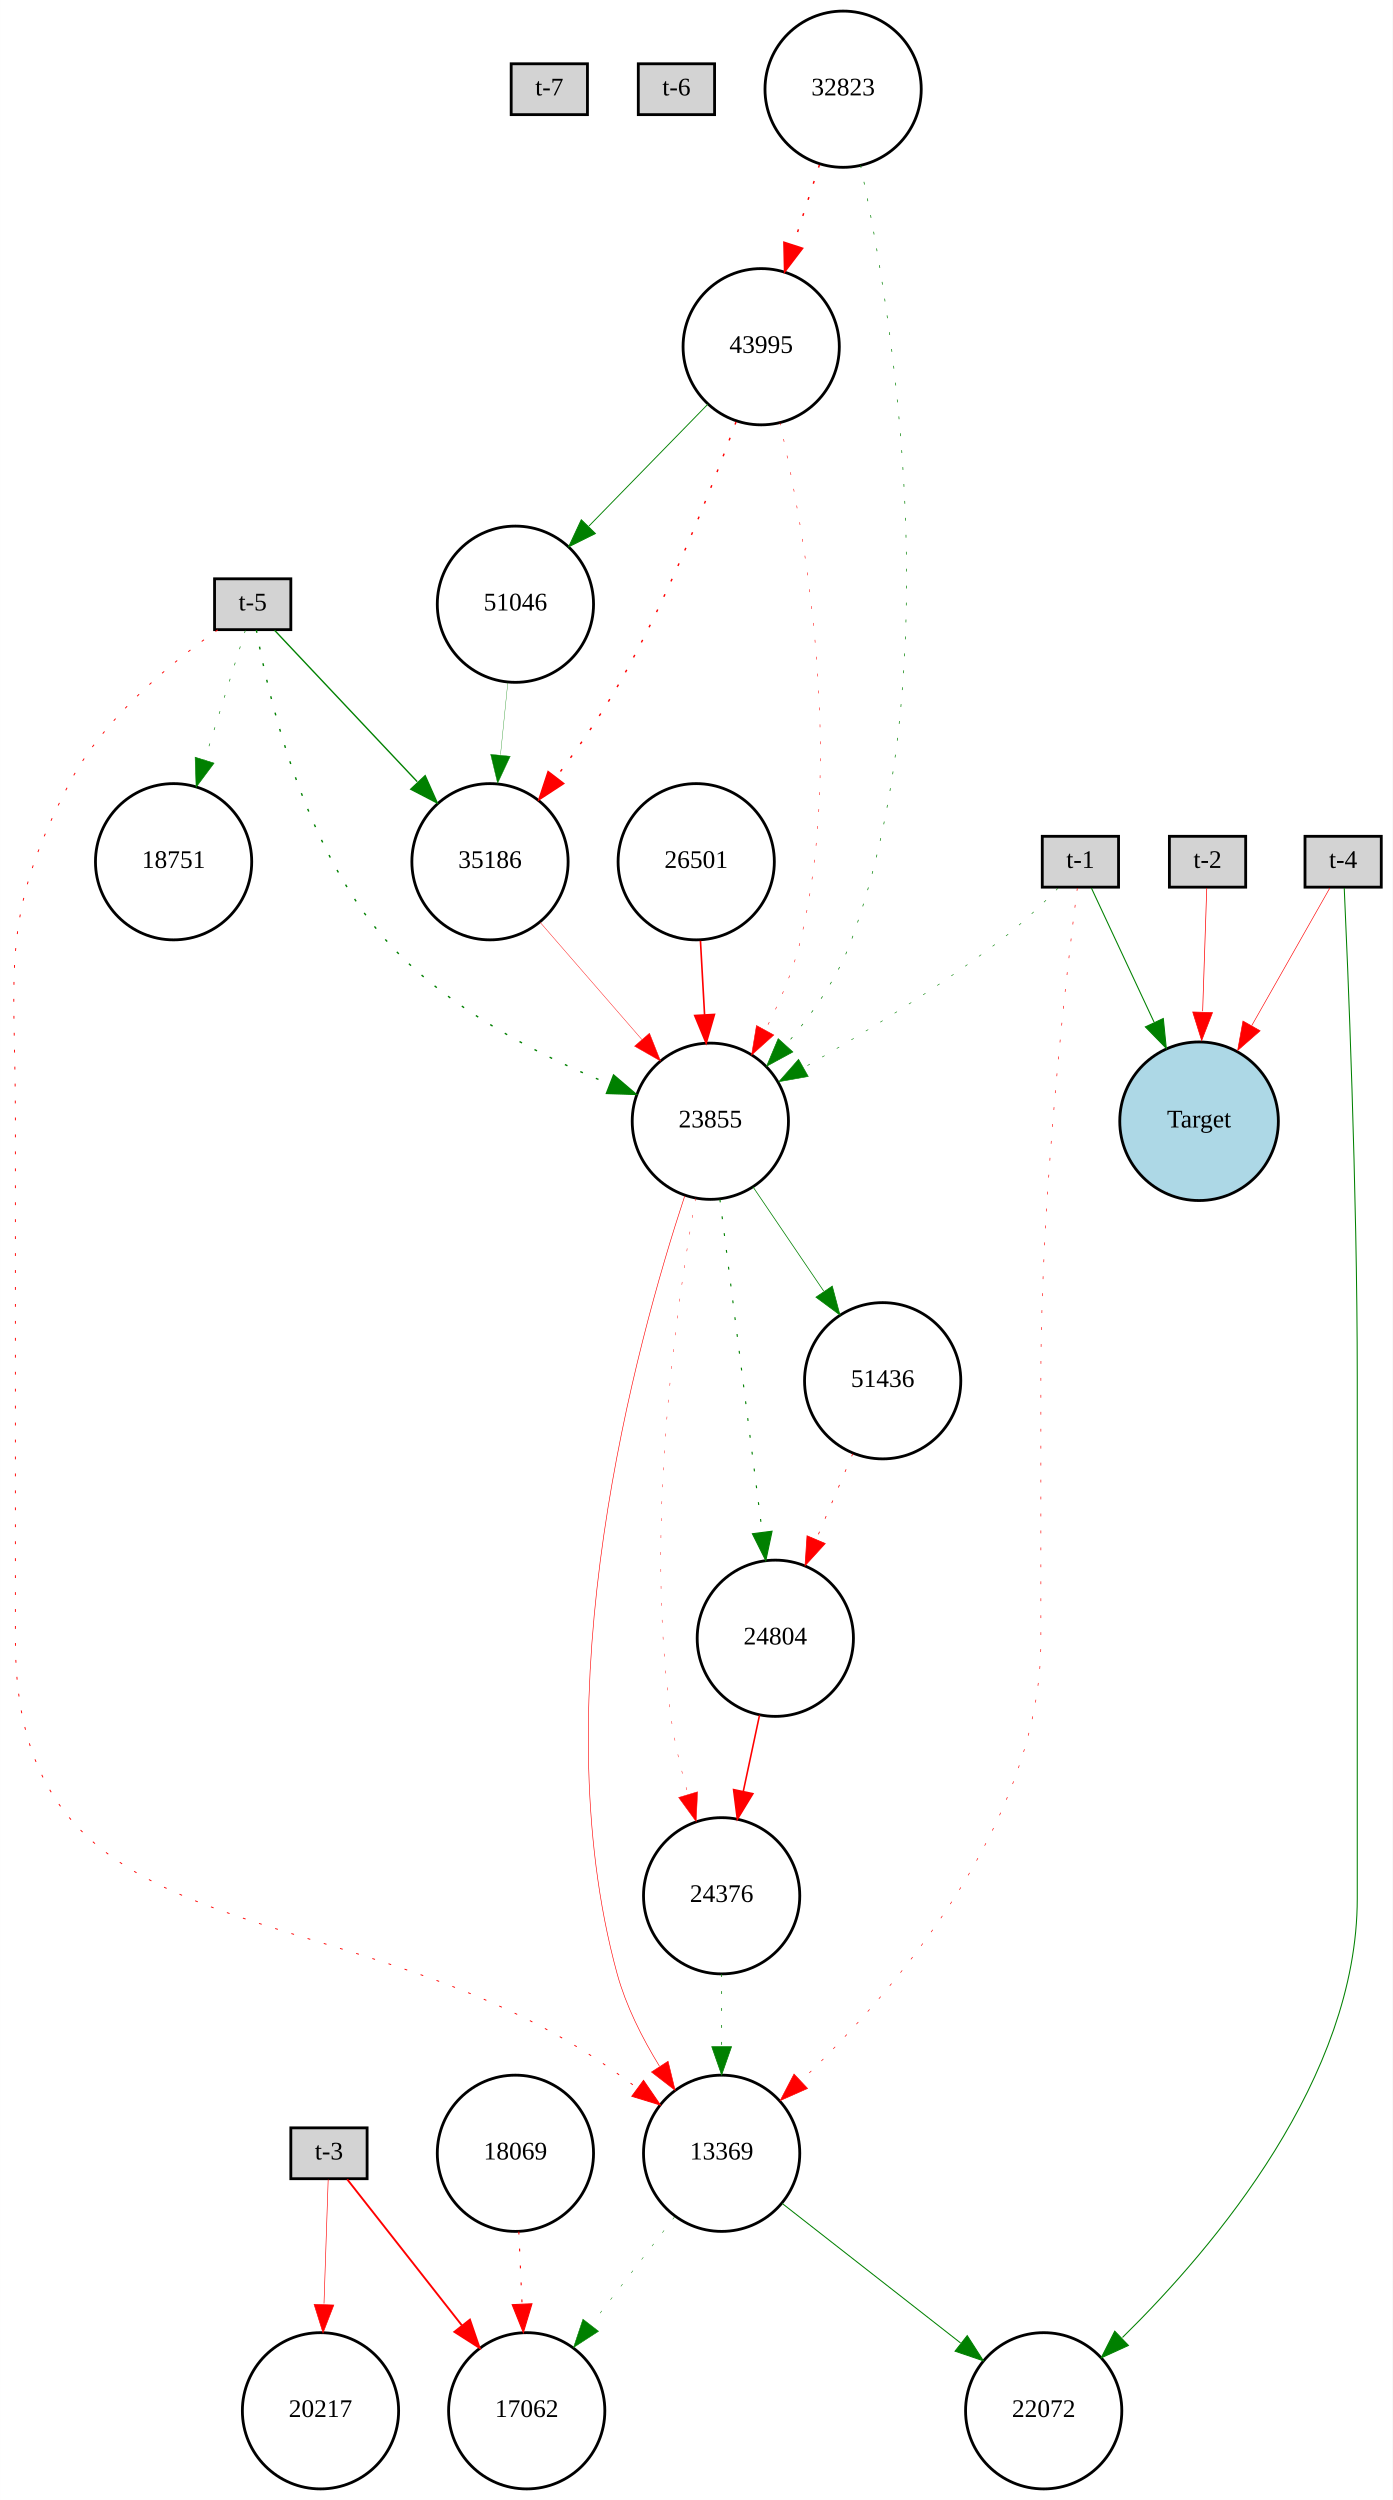
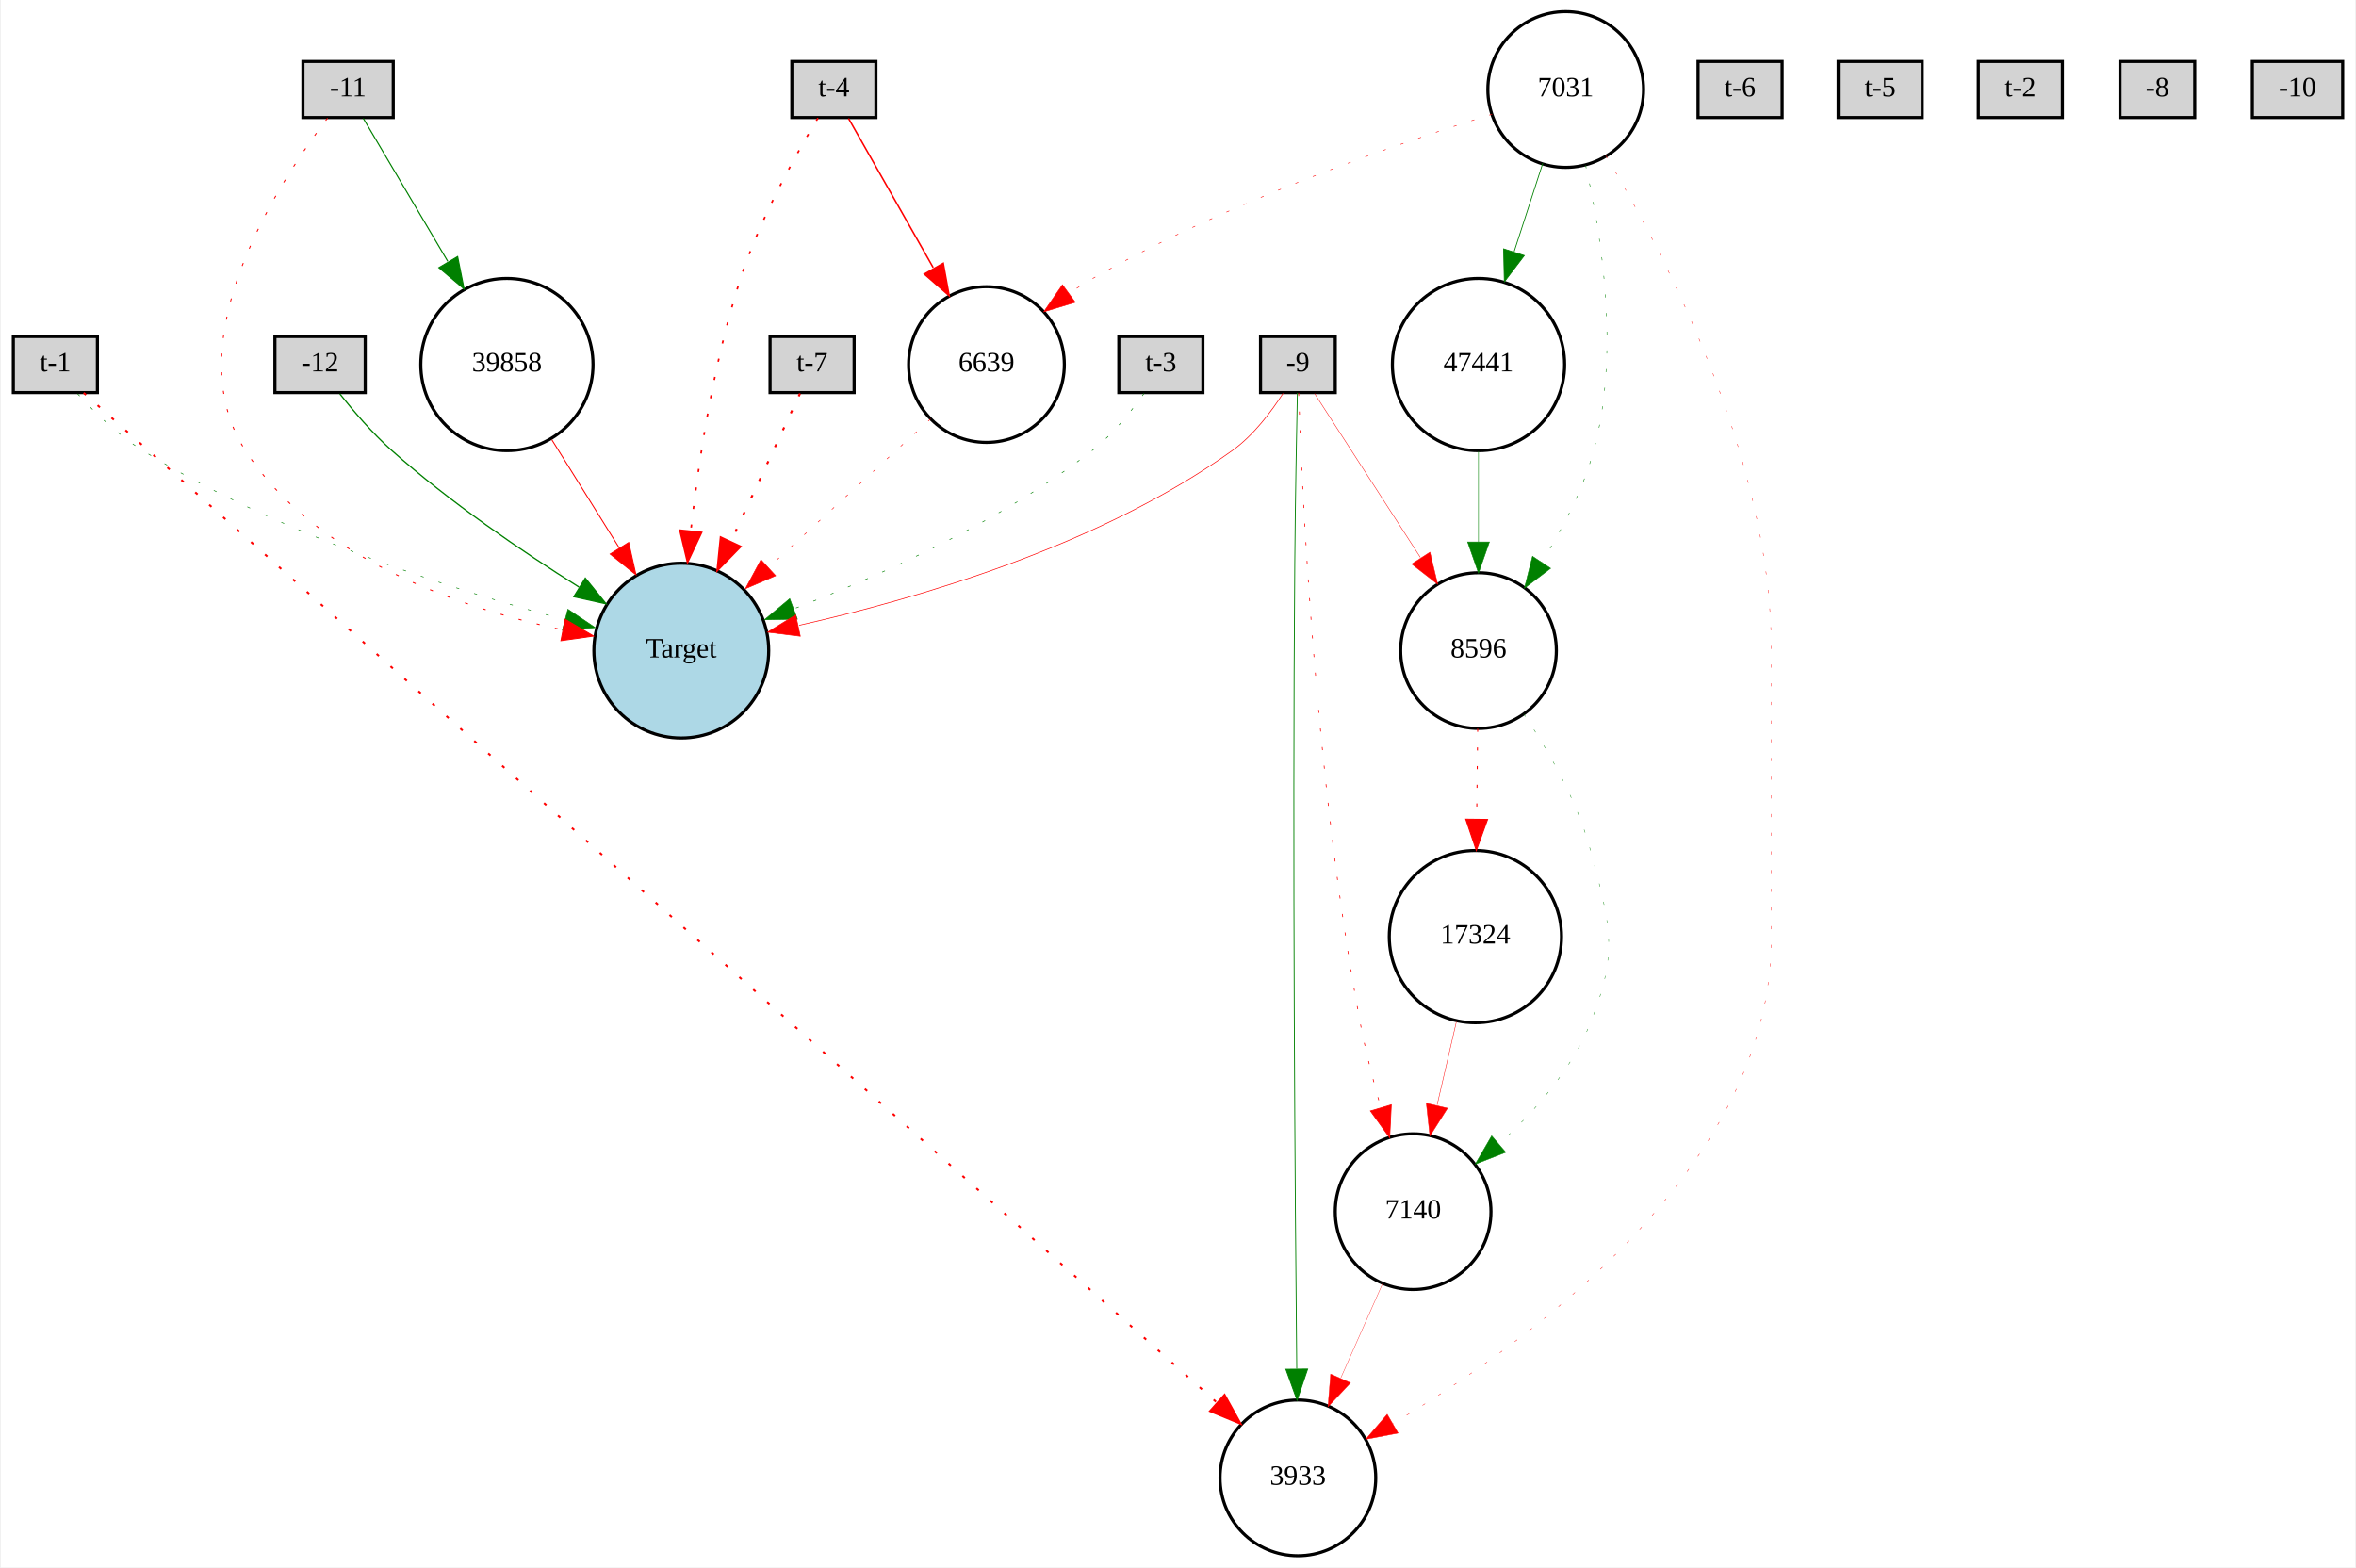
- <svg xmlns="http://www.w3.org/2000/svg" width="493pt" height="885pt" viewBox="0.00 0.00 492.93 884.96">
-   <g id="graph0" class="graph" transform="scale(1 1) rotate(0) translate(4 880.958)">
-     <polygon fill="white" stroke="none" points="-4,4 -4,-880.958 488.925,-880.958 488.925,4 -4,4" />
+ <svg xmlns="http://www.w3.org/2000/svg" width="756pt" height="503pt" viewBox="0.00 0.00 756.00 503.37">
+   <g id="graph0" class="graph" transform="scale(1 1) rotate(0) translate(4 499.37)">
+     <polygon fill="white" stroke="none" points="-4,4 -4,-499.37 752,-499.37 752,4 -4,4" />
    <g id="node1" class="node">
-       <polygon fill="lightgray" stroke="black" points="203.925,-858.38 176.925,-858.38 176.925,-840.38 203.925,-840.38 203.925,-858.38" />
-       <text text-anchor="middle" x="190.425" y="-847.18" font-family="Times New Roman,serif" font-size="9.00">t-7</text>
+       <polygon fill="lightgray" stroke="black" points="270,-391.295 243,-391.295 243,-373.295 270,-373.295 270,-391.295" />
+       <text text-anchor="middle" x="256.5" y="-380.095" font-family="Times New Roman,serif" font-size="9.00">t-7</text>
+     </g>
+     <g id="node13" class="node">
+       <ellipse fill="lightblue" stroke="black" cx="214.5" cy="-290.434" rx="28.07" ry="28.07" />
+       <text text-anchor="middle" x="214.5" y="-288.234" font-family="Times New Roman,serif" font-size="9.00">Target</text>
+     </g>
+     <g id="edge1" class="edge">
+       <path fill="none" stroke="red" stroke-width="0.658" stroke-dasharray="1,5" d="M252.624,-373.002C247.586,-362.224 238.481,-342.743 230.432,-325.521" />
+       <polygon fill="red" stroke="red" stroke-width="0.658" points="233.507,-323.834 226.102,-316.256 227.165,-326.798 233.507,-323.834" />
    </g>
    <g id="node2" class="node">
-       <polygon fill="lightgray" stroke="black" points="248.925,-858.38 221.925,-858.38 221.925,-840.38 248.925,-840.38 248.925,-858.38" />
-       <text text-anchor="middle" x="235.425" y="-847.18" font-family="Times New Roman,serif" font-size="9.00">t-6</text>
+       <polygon fill="lightgray" stroke="black" points="568,-479.621 541,-479.621 541,-461.621 568,-461.621 568,-479.621" />
+       <text text-anchor="middle" x="554.5" y="-468.421" font-family="Times New Roman,serif" font-size="9.00">t-6</text>
    </g>
    <g id="node3" class="node">
-       <polygon fill="lightgray" stroke="black" points="98.925,-676.072 71.925,-676.072 71.925,-658.072 98.925,-658.072 98.925,-676.072" />
-       <text text-anchor="middle" x="85.425" y="-664.872" font-family="Times New Roman,serif" font-size="9.00">t-5</text>
+       <polygon fill="lightgray" stroke="black" points="613,-479.621 586,-479.621 586,-461.621 613,-461.621 613,-479.621" />
+       <text text-anchor="middle" x="599.5" y="-468.421" font-family="Times New Roman,serif" font-size="9.00">t-5</text>
+     </g>
+     <g id="node4" class="node">
+       <polygon fill="lightgray" stroke="black" points="277,-479.621 250,-479.621 250,-461.621 277,-461.621 277,-479.621" />
+       <text text-anchor="middle" x="263.5" y="-468.421" font-family="Times New Roman,serif" font-size="9.00">t-4</text>
+     </g>
+     <g id="edge2" class="edge">
+       <path fill="none" stroke="red" stroke-width="0.529" stroke-dasharray="1,5" d="M258.38,-461.459C251.601,-450.263 239.775,-429.313 233.5,-409.872 224.975,-383.459 220.177,-352.446 217.535,-328.782" />
+       <polygon fill="red" stroke="red" stroke-width="0.529" points="221.013,-328.384 216.499,-318.798 214.05,-329.106 221.013,-328.384" />
+     </g>
+     <g id="node16" class="node">
+       <ellipse fill="white" stroke="black" cx="312.5" cy="-382.295" rx="25" ry="25" />
+       <text text-anchor="middle" x="312.5" y="-380.095" font-family="Times New Roman,serif" font-size="9.00">6639</text>
+     </g>
+     <g id="edge8" class="edge">
+       <path fill="none" stroke="red" stroke-width="0.478" d="M268.198,-461.344C274.423,-450.377 285.742,-430.435 295.381,-413.455" />
+       <polygon fill="red" stroke="red" stroke-width="0.478" points="298.627,-414.827 300.519,-404.402 292.539,-411.371 298.627,-414.827" />
+     </g>
+     <g id="node5" class="node">
+       <polygon fill="lightgray" stroke="black" points="382,-391.295 355,-391.295 355,-373.295 382,-373.295 382,-391.295" />
+       <text text-anchor="middle" x="368.5" y="-380.095" font-family="Times New Roman,serif" font-size="9.00">t-3</text>
+     </g>
+     <g id="edge3" class="edge">
+       <path fill="none" stroke="green" stroke-width="0.193" stroke-dasharray="1,5" d="M363.113,-373.05C359.068,-367.345 353.108,-359.88 346.5,-354.718 317.299,-331.905 278.54,-314.549 250.584,-303.835" />
+       <polygon fill="green" stroke="green" stroke-width="0.193" points="251.772,-300.542 241.18,-300.324 249.324,-307.1 251.772,-300.542" />
+     </g>
+     <g id="node6" class="node">
+       <polygon fill="lightgray" stroke="black" points="658,-479.621 631,-479.621 631,-461.621 658,-461.621 658,-479.621" />
+       <text text-anchor="middle" x="644.5" y="-468.421" font-family="Times New Roman,serif" font-size="9.00">t-2</text>
+     </g>
+     <g id="node7" class="node">
+       <polygon fill="lightgray" stroke="black" points="27,-391.295 0,-391.295 0,-373.295 27,-373.295 27,-391.295" />
+       <text text-anchor="middle" x="13.5" y="-380.095" font-family="Times New Roman,serif" font-size="9.00">t-1</text>
+     </g>
+     <g id="edge6" class="edge">
+       <path fill="none" stroke="green" stroke-width="0.193" stroke-dasharray="1,5" d="M20.625,-372.915C25.899,-367.147 33.525,-359.662 41.5,-354.718 84.606,-327.991 140.696,-310.092 177.141,-300.34" />
+       <polygon fill="green" stroke="green" stroke-width="0.193" points="178.078,-303.713 186.872,-297.805 176.313,-296.939 178.078,-303.713" />
+     </g>
+     <g id="node21" class="node">
+       <ellipse fill="white" stroke="black" cx="412.5" cy="-24.749" rx="25" ry="25" />
+       <text text-anchor="middle" x="412.5" y="-22.549" font-family="Times New Roman,serif" font-size="9.00">3933</text>
+     </g>
+     <g id="edge14" class="edge">
+       <path fill="none" stroke="red" stroke-width="0.633" stroke-dasharray="1,5" d="M22.583,-373.201C71.816,-329.33 307.362,-119.437 386.5,-48.917" />
+       <polygon fill="red" stroke="red" stroke-width="0.633" points="388.949,-51.423 394.087,-42.157 384.292,-46.197 388.949,-51.423" />
+     </g>
+     <g id="node8" class="node">
+       <polygon fill="lightgray" stroke="black" points="700.5,-479.621 676.5,-479.621 676.5,-461.621 700.5,-461.621 700.5,-479.621" />
+       <text text-anchor="middle" x="688.5" y="-468.421" font-family="Times New Roman,serif" font-size="9.00">-8</text>
+     </g>
+     <g id="node9" class="node">
+       <polygon fill="lightgray" stroke="black" points="424.5,-391.295 400.5,-391.295 400.5,-373.295 424.5,-373.295 424.5,-391.295" />
+       <text text-anchor="middle" x="412.5" y="-380.095" font-family="Times New Roman,serif" font-size="9.00">-9</text>
+     </g>
+     <g id="edge4" class="edge">
+       <path fill="none" stroke="red" stroke-width="0.207" d="M407.751,-373.075C404.002,-367.233 398.283,-359.588 391.5,-354.718 348.976,-324.184 290.243,-307.067 252.314,-298.542" />
+       <polygon fill="red" stroke="red" stroke-width="0.207" points="252.711,-295.048 242.198,-296.362 251.236,-301.89 252.711,-295.048" />
    </g>
    <g id="node14" class="node">
-       <ellipse fill="white" stroke="black" cx="247.425" cy="-484.056" rx="27.654" ry="27.654" />
-       <text text-anchor="middle" x="247.425" y="-481.856" font-family="Times New Roman,serif" font-size="9.00">23855</text>
+       <ellipse fill="white" stroke="black" cx="449.5" cy="-110.246" rx="25" ry="25" />
+       <text text-anchor="middle" x="449.5" y="-108.046" font-family="Times New Roman,serif" font-size="9.00">7140</text>
+     </g>
+     <g id="edge12" class="edge">
+       <path fill="none" stroke="red" stroke-width="0.236" stroke-dasharray="1,5" d="M412.739,-373.199C413.683,-345.039 417.85,-248.847 432.5,-170.995 434.177,-162.082 436.587,-152.578 439.067,-143.832" />
+       <polygon fill="red" stroke="red" stroke-width="0.236" points="442.496,-144.576 441.971,-133.995 435.783,-142.594 442.496,-144.576" />
+     </g>
+     <g id="node19" class="node">
+       <ellipse fill="white" stroke="black" cx="470.5" cy="-290.434" rx="25" ry="25" />
+       <text text-anchor="middle" x="470.5" y="-288.234" font-family="Times New Roman,serif" font-size="9.00">8596</text>
+     </g>
+     <g id="edge15" class="edge">
+       <path fill="none" stroke="red" stroke-width="0.146" d="M417.853,-373.002C425.516,-361.128 439.998,-338.692 451.836,-320.351" />
+       <polygon fill="red" stroke="red" stroke-width="0.146" points="454.911,-322.04 457.393,-311.74 449.03,-318.244 454.911,-322.04" />
+     </g>
+     <g id="edge7" class="edge">
+       <path fill="none" stroke="green" stroke-width="0.277" d="M412.329,-373.195C412.087,-361.267 411.656,-338.275 411.5,-318.718 410.751,-225.022 411.598,-114.465 412.132,-59.833" />
+       <polygon fill="green" stroke="green" stroke-width="0.277" points="415.633,-59.709 412.234,-49.674 408.633,-59.638 415.633,-59.709" />
+     </g>
+     <g id="node10" class="node">
+       <polygon fill="lightgray" stroke="black" points="748,-479.621 719,-479.621 719,-461.621 748,-461.621 748,-479.621" />
+       <text text-anchor="middle" x="733.5" y="-468.421" font-family="Times New Roman,serif" font-size="9.00">-10</text>
+     </g>
+     <g id="node11" class="node">
+       <polygon fill="lightgray" stroke="black" points="122,-479.621 93,-479.621 93,-461.621 122,-461.621 122,-479.621" />
+       <text text-anchor="middle" x="107.5" y="-468.421" font-family="Times New Roman,serif" font-size="9.00">-11</text>
+     </g>
+     <g id="edge10" class="edge">
+       <path fill="none" stroke="red" stroke-width="0.308" stroke-dasharray="1,5" d="M100.905,-461.437C85.79,-441.627 51.653,-390.118 74.5,-354.718 96.849,-320.089 143.222,-304.208 176.477,-297.058" />
+       <polygon fill="red" stroke="red" stroke-width="0.308" points="177.204,-300.482 186.335,-295.109 175.846,-293.615 177.204,-300.482" />
+     </g>
+     <g id="node18" class="node">
+       <ellipse fill="white" stroke="black" cx="158.5" cy="-382.295" rx="27.654" ry="27.654" />
+       <text text-anchor="middle" x="158.5" y="-380.095" font-family="Times New Roman,serif" font-size="9.00">39858</text>
+     </g>
+     <g id="edge20" class="edge">
+       <path fill="none" stroke="green" stroke-width="0.356" d="M112.39,-461.344C118.617,-450.804 129.74,-431.976 139.502,-415.453" />
+       <polygon fill="green" stroke="green" stroke-width="0.356" points="142.672,-416.968 144.745,-406.578 136.645,-413.407 142.672,-416.968" />
+     </g>
+     <g id="node12" class="node">
+       <polygon fill="lightgray" stroke="black" points="113,-391.295 84,-391.295 84,-373.295 113,-373.295 113,-391.295" />
+       <text text-anchor="middle" x="98.5" y="-380.095" font-family="Times New Roman,serif" font-size="9.00">-12</text>
+     </g>
+     <g id="edge5" class="edge">
+       <path fill="none" stroke="green" stroke-width="0.404" d="M104.838,-372.888C109.198,-367.392 115.302,-360.236 121.5,-354.718 140.051,-338.2 163.125,-322.475 181.648,-310.831" />
+       <polygon fill="green" stroke="green" stroke-width="0.404" points="183.672,-313.695 190.336,-305.458 179.99,-307.741 183.672,-313.695" />
+     </g>
+     <g id="edge13" class="edge">
+       <path fill="none" stroke="red" stroke-width="0.106" d="M439.779,-87.308C435.657,-78.008 430.779,-67 426.296,-56.883" />
+       <polygon fill="red" stroke="red" stroke-width="0.106" points="429.408,-55.265 422.156,-47.54 423.008,-58.101 429.408,-55.265" />
+     </g>
+     <g id="node15" class="node">
+       <ellipse fill="white" stroke="black" cx="469.5" cy="-198.572" rx="27.654" ry="27.654" />
+       <text text-anchor="middle" x="469.5" y="-196.372" font-family="Times New Roman,serif" font-size="9.00">17324</text>
+     </g>
+     <g id="edge18" class="edge">
+       <path fill="none" stroke="red" stroke-width="0.143" d="M463.391,-171.202C461.442,-162.792 459.26,-153.373 457.213,-144.538" />
+       <polygon fill="red" stroke="red" stroke-width="0.143" points="460.561,-143.481 454.894,-134.529 453.742,-145.061 460.561,-143.481" />
+     </g>
+     <g id="edge9" class="edge">
+       <path fill="none" stroke="red" stroke-width="0.181" stroke-dasharray="1,5" d="M294.525,-364.813C280.089,-351.576 259.55,-332.742 242.894,-317.47" />
+       <polygon fill="red" stroke="red" stroke-width="0.181" points="244.81,-314.478 235.074,-310.299 240.079,-319.637 244.81,-314.478" />
+     </g>
+     <g id="node17" class="node">
+       <ellipse fill="white" stroke="black" cx="470.5" cy="-382.295" rx="27.654" ry="27.654" />
+       <text text-anchor="middle" x="470.5" y="-380.095" font-family="Times New Roman,serif" font-size="9.00">47441</text>
+     </g>
+     <g id="edge24" class="edge">
+       <path fill="none" stroke="green" stroke-width="0.175" d="M470.5,-354.334C470.5,-345.222 470.5,-334.93 470.5,-325.35" />
+       <polygon fill="green" stroke="green" stroke-width="0.175" points="474,-325.323 470.5,-315.323 467,-325.323 474,-325.323" />
+     </g>
+     <g id="edge21" class="edge">
+       <path fill="none" stroke="red" stroke-width="0.308" d="M172.921,-358.153C179.532,-347.545 187.476,-334.798 194.641,-323.301" />
+       <polygon fill="red" stroke="red" stroke-width="0.308" points="197.614,-325.147 199.933,-314.809 191.673,-321.445 197.614,-325.147" />
+     </g>
+     <g id="edge16" class="edge">
+       <path fill="none" stroke="green" stroke-width="0.127" stroke-dasharray="1,5" d="M485.024,-270.078C493.08,-258.106 502.298,-242.035 506.5,-226.149 512.769,-202.451 515.614,-193.751 506.5,-170.995 500.437,-155.856 488.508,-142.375 477.124,-132.066" />
+       <polygon fill="green" stroke="green" stroke-width="0.127" points="479.279,-129.304 469.408,-125.455 474.724,-134.619 479.279,-129.304" />
+     </g>
+     <g id="edge17" class="edge">
+       <path fill="none" stroke="red" stroke-width="0.322" stroke-dasharray="1,5" d="M470.232,-265.352C470.133,-256.495 470.019,-246.248 469.911,-236.518" />
+       <polygon fill="red" stroke="red" stroke-width="0.322" points="473.408,-236.213 469.797,-226.252 466.408,-236.291 473.408,-236.213" />
+     </g>
+     <g id="node20" class="node">
+       <ellipse fill="white" stroke="black" cx="498.5" cy="-470.621" rx="25" ry="25" />
+       <text text-anchor="middle" x="498.5" y="-468.421" font-family="Times New Roman,serif" font-size="9.00">7031</text>
    </g>
    <g id="edge11" class="edge">
-       <path fill="none" stroke="green" stroke-width="0.498" stroke-dasharray="1,5" d="M86.721,-657.941C90.382,-637.305 102.548,-582.146 132.425,-548.34 153.741,-524.221 186.545,-507.451 211.67,-497.264" />
-       <polygon fill="green" stroke="green" stroke-width="0.498" points="213.17,-500.436 221.225,-493.553 210.636,-493.911 213.17,-500.436" />
-     </g>
-     <g id="node16" class="node">
-       <ellipse fill="white" stroke="black" cx="169.425" cy="-575.917" rx="27.654" ry="27.654" />
-       <text text-anchor="middle" x="169.425" y="-573.717" font-family="Times New Roman,serif" font-size="9.00">35186</text>
-     </g>
-     <g id="edge21" class="edge">
-       <path fill="none" stroke="green" stroke-width="0.489" d="M93.177,-657.844C104.549,-645.774 126.287,-622.703 143.651,-604.272" />
-       <polygon fill="green" stroke="green" stroke-width="0.489" points="146.473,-606.382 150.783,-596.704 141.378,-601.582 146.473,-606.382" />
-     </g>
-     <g id="node21" class="node">
-       <ellipse fill="white" stroke="black" cx="251.425" cy="-118.731" rx="27.654" ry="27.654" />
-       <text text-anchor="middle" x="251.425" y="-116.531" font-family="Times New Roman,serif" font-size="9.00">13369</text>
-     </g>
-     <g id="edge4" class="edge">
-       <path fill="none" stroke="red" stroke-width="0.328" stroke-dasharray="1,5" d="M73.055,-657.993C57.959,-647.412 32.908,-627.371 20.425,-603.495 -4.275,-556.249 1.425,-538.368 1.425,-485.056 1.425,-485.056 1.425,-485.056 1.425,-300.04 1.425,-182.931 120.76,-215.25 215.425,-146.309 217.458,-144.828 219.553,-143.297 221.661,-141.752" />
-       <polygon fill="red" stroke="red" stroke-width="0.328" points="223.773,-144.543 229.757,-135.799 219.627,-138.903 223.773,-144.543" />
-     </g>
-     <g id="node23" class="node">
-       <ellipse fill="white" stroke="black" cx="57.425" cy="-575.917" rx="27.654" ry="27.654" />
-       <text text-anchor="middle" x="57.425" y="-573.717" font-family="Times New Roman,serif" font-size="9.00">18751</text>
-     </g>
-     <g id="edge8" class="edge">
-       <path fill="none" stroke="green" stroke-width="0.222" stroke-dasharray="1,5" d="M82.841,-657.844C79.559,-647.394 73.687,-628.697 68.414,-611.906" />
-       <polygon fill="green" stroke="green" stroke-width="0.222" points="71.737,-610.808 65.402,-602.316 65.059,-612.906 71.737,-610.808" />
-     </g>
-     <g id="node4" class="node">
-       <polygon fill="lightgray" stroke="black" points="484.925,-584.917 457.925,-584.917 457.925,-566.917 484.925,-566.917 484.925,-584.917" />
-       <text text-anchor="middle" x="471.425" y="-573.717" font-family="Times New Roman,serif" font-size="9.00">t-4</text>
-     </g>
-     <g id="node8" class="node">
-       <ellipse fill="lightblue" stroke="black" cx="420.425" cy="-484.056" rx="28.07" ry="28.07" />
-       <text text-anchor="middle" x="420.425" y="-481.856" font-family="Times New Roman,serif" font-size="9.00">Target</text>
-     </g>
-     <g id="edge1" class="edge">
-       <path fill="none" stroke="red" stroke-width="0.224" d="M466.718,-566.624C460.461,-555.599 449.034,-535.465 439.099,-517.96" />
-       <polygon fill="red" stroke="red" stroke-width="0.224" points="442.055,-516.077 434.075,-509.108 435.967,-519.532 442.055,-516.077" />
-     </g>
-     <g id="node20" class="node">
-       <ellipse fill="white" stroke="black" cx="365.425" cy="-27.577" rx="27.654" ry="27.654" />
-       <text text-anchor="middle" x="365.425" y="-25.377" font-family="Times New Roman,serif" font-size="9.00">22072</text>
-     </g>
-     <g id="edge10" class="edge">
-       <path fill="none" stroke="green" stroke-width="0.369" d="M471.817,-566.588C472.996,-540.819 476.425,-460.104 476.425,-393.194 476.425,-393.194 476.425,-393.194 476.425,-208.886 476.425,-145.587 426.204,-85.864 393.323,-53.544" />
-       <polygon fill="green" stroke="green" stroke-width="0.369" points="395.423,-50.709 385.784,-46.312 390.577,-55.761 395.423,-50.709" />
-     </g>
-     <g id="node5" class="node">
-       <polygon fill="lightgray" stroke="black" points="125.925,-127.731 98.925,-127.731 98.925,-109.731 125.925,-109.731 125.925,-127.731" />
-       <text text-anchor="middle" x="112.425" y="-116.531" font-family="Times New Roman,serif" font-size="9.00">t-3</text>
-     </g>
-     <g id="node11" class="node">
-       <ellipse fill="white" stroke="black" cx="182.425" cy="-27.577" rx="27.654" ry="27.654" />
-       <text text-anchor="middle" x="182.425" y="-25.377" font-family="Times New Roman,serif" font-size="9.00">17062</text>
-     </g>
-     <g id="edge6" class="edge">
-       <path fill="none" stroke="red" stroke-width="0.672" d="M118.885,-109.504C128.042,-97.841 145.265,-75.905 159.472,-57.811" />
-       <polygon fill="red" stroke="red" stroke-width="0.672" points="162.325,-59.845 165.747,-49.819 156.819,-55.523 162.325,-59.845" />
-     </g>
-     <g id="node18" class="node">
-       <ellipse fill="white" stroke="black" cx="109.425" cy="-27.577" rx="27.654" ry="27.654" />
-       <text text-anchor="middle" x="109.425" y="-25.377" font-family="Times New Roman,serif" font-size="9.00">20217</text>
+       <path fill="none" stroke="red" stroke-width="0.175" stroke-dasharray="1,5" d="M474.891,-462.69C444.164,-453.152 389.34,-434.344 346.5,-409.872 343.999,-408.444 341.483,-406.845 339.013,-405.16" />
+       <polygon fill="red" stroke="red" stroke-width="0.175" points="341.016,-402.288 330.876,-399.215 336.886,-407.941 341.016,-402.288" />
    </g>
    <g id="edge23" class="edge">
-       <path fill="none" stroke="red" stroke-width="0.218" d="M112.148,-109.504C111.81,-99.461 111.216,-81.803 110.669,-65.538" />
-       <polygon fill="red" stroke="red" stroke-width="0.218" points="114.153,-65.022 110.319,-55.145 107.157,-65.257 114.153,-65.022" />
-     </g>
-     <g id="node6" class="node">
-       <polygon fill="lightgray" stroke="black" points="436.925,-584.917 409.925,-584.917 409.925,-566.917 436.925,-566.917 436.925,-584.917" />
-       <text text-anchor="middle" x="423.425" y="-573.717" font-family="Times New Roman,serif" font-size="9.00">t-2</text>
-     </g>
-     <g id="edge2" class="edge">
-       <path fill="none" stroke="red" stroke-width="0.253" d="M423.148,-566.624C422.815,-556.645 422.233,-539.203 421.692,-523.003" />
-       <polygon fill="red" stroke="red" stroke-width="0.253" points="425.177,-522.506 421.346,-512.628 418.181,-522.739 425.177,-522.506" />
-     </g>
-     <g id="node7" class="node">
-       <polygon fill="lightgray" stroke="black" points="391.925,-584.917 364.925,-584.917 364.925,-566.917 391.925,-566.917 391.925,-584.917" />
-       <text text-anchor="middle" x="378.425" y="-573.717" font-family="Times New Roman,serif" font-size="9.00">t-1</text>
-     </g>
-     <g id="edge3" class="edge">
-       <path fill="none" stroke="green" stroke-width="0.375" d="M382.301,-566.624C387.339,-555.846 396.444,-536.365 404.493,-519.144" />
-       <polygon fill="green" stroke="green" stroke-width="0.375" points="407.76,-520.42 408.823,-509.879 401.418,-517.456 407.76,-520.42" />
-     </g>
-     <g id="edge16" class="edge">
-       <path fill="none" stroke="green" stroke-width="0.205" stroke-dasharray="1,5" d="M370.5,-566.534C365.104,-561.047 357.653,-553.894 350.425,-548.34 328.245,-531.298 301.242,-514.848 280.45,-502.993" />
-       <polygon fill="green" stroke="green" stroke-width="0.205" points="282.094,-499.902 271.663,-498.045 278.659,-506.001 282.094,-499.902" />
-     </g>
-     <g id="edge5" class="edge">
-       <path fill="none" stroke="red" stroke-width="0.228" stroke-dasharray="1,5" d="M377.326,-566.603C374.026,-540.878 364.425,-460.277 364.425,-393.194 364.425,-393.194 364.425,-393.194 364.425,-300.04 364.425,-236.426 313.299,-176.811 279.826,-144.597" />
-       <polygon fill="red" stroke="red" stroke-width="0.228" points="281.837,-141.684 272.151,-137.39 277.045,-146.787 281.837,-141.684" />
-     </g>
-     <g id="node9" class="node">
-       <ellipse fill="white" stroke="black" cx="270.425" cy="-301.04" rx="27.654" ry="27.654" />
-       <text text-anchor="middle" x="270.425" y="-298.84" font-family="Times New Roman,serif" font-size="9.00">24804</text>
-     </g>
-     <g id="node15" class="node">
-       <ellipse fill="white" stroke="black" cx="251.425" cy="-209.886" rx="27.654" ry="27.654" />
-       <text text-anchor="middle" x="251.425" y="-207.686" font-family="Times New Roman,serif" font-size="9.00">24376</text>
-     </g>
-     <g id="edge18" class="edge">
-       <path fill="none" stroke="red" stroke-width="0.563" d="M264.827,-273.773C263.03,-265.339 261.007,-255.846 259.088,-246.842" />
-       <polygon fill="red" stroke="red" stroke-width="0.563" points="262.49,-246.016 256.983,-236.965 255.644,-247.475 262.49,-246.016" />
-     </g>
-     <g id="node10" class="node">
-       <ellipse fill="white" stroke="black" cx="242.425" cy="-575.917" rx="27.654" ry="27.654" />
-       <text text-anchor="middle" x="242.425" y="-573.717" font-family="Times New Roman,serif" font-size="9.00">26501</text>
+       <path fill="none" stroke="green" stroke-width="0.255" d="M491.143,-446.94C488.329,-438.264 485.049,-428.151 481.943,-418.574" />
+       <polygon fill="green" stroke="green" stroke-width="0.255" points="485.21,-417.303 478.796,-408.871 478.552,-419.463 485.21,-417.303" />
    </g>
    <g id="edge19" class="edge">
-       <path fill="none" stroke="red" stroke-width="0.585" d="M243.925,-547.956C244.384,-539.707 244.897,-530.49 245.386,-521.711" />
-       <polygon fill="red" stroke="red" stroke-width="0.585" points="248.882,-521.868 245.943,-511.689 241.893,-521.479 248.882,-521.868" />
-     </g>
-     <g id="node12" class="node">
-       <ellipse fill="white" stroke="black" cx="178.425" cy="-667.072" rx="27.654" ry="27.654" />
-       <text text-anchor="middle" x="178.425" y="-664.872" font-family="Times New Roman,serif" font-size="9.00">51046</text>
-     </g>
-     <g id="edge28" class="edge">
-       <path fill="none" stroke="green" stroke-width="0.119" d="M175.725,-639.322C174.915,-631.3 174.012,-622.356 173.148,-613.801" />
-       <polygon fill="green" stroke="green" stroke-width="0.119" points="176.61,-613.246 172.123,-603.648 169.646,-613.949 176.61,-613.246" />
-     </g>
-     <g id="node13" class="node">
-       <ellipse fill="white" stroke="black" cx="308.425" cy="-392.194" rx="27.654" ry="27.654" />
-       <text text-anchor="middle" x="308.425" y="-389.994" font-family="Times New Roman,serif" font-size="9.00">51436</text>
-     </g>
-     <g id="edge30" class="edge">
-       <path fill="none" stroke="red" stroke-width="0.274" stroke-dasharray="1,5" d="M297.84,-366.36C293.846,-356.989 289.23,-346.16 284.938,-336.09" />
-       <polygon fill="red" stroke="red" stroke-width="0.274" points="288.094,-334.568 280.953,-326.741 281.655,-337.313 288.094,-334.568" />
-     </g>
-     <g id="edge17" class="edge">
-       <path fill="none" stroke="green" stroke-width="0.398" stroke-dasharray="1,5" d="M250.819,-456.346C254.771,-425.242 261.322,-373.683 265.753,-338.81" />
-       <polygon fill="green" stroke="green" stroke-width="0.398" points="269.266,-338.926 267.055,-328.564 262.322,-338.043 269.266,-338.926" />
-     </g>
-     <g id="edge29" class="edge">
-       <path fill="none" stroke="green" stroke-width="0.263" d="M262.504,-460.843C270.055,-449.718 279.319,-436.072 287.543,-423.957" />
-       <polygon fill="green" stroke="green" stroke-width="0.263" points="290.588,-425.703 293.308,-415.463 284.796,-421.771 290.588,-425.703" />
-     </g>
-     <g id="edge14" class="edge">
-       <path fill="none" stroke="red" stroke-width="0.159" stroke-dasharray="1,5" d="M242.211,-456.788C235.085,-416.965 224.186,-339.006 233.425,-273.463 234.709,-264.354 236.996,-254.713 239.517,-245.799" />
-       <polygon fill="red" stroke="red" stroke-width="0.159" points="242.903,-246.694 242.424,-236.11 236.198,-244.683 242.903,-246.694" />
-     </g>
-     <g id="edge12" class="edge">
-       <path fill="none" stroke="red" stroke-width="0.217" d="M238.36,-457.603C221.037,-405.15 187.264,-281.613 214.425,-182.309 217.535,-170.937 223.302,-159.533 229.372,-149.634" />
-       <polygon fill="red" stroke="red" stroke-width="0.217" points="232.46,-151.305 234.964,-141.011 226.587,-147.496 232.46,-151.305" />
-     </g>
-     <g id="edge15" class="edge">
-       <path fill="none" stroke="green" stroke-width="0.269" stroke-dasharray="1,5" d="M251.425,-182.137C251.425,-174.114 251.425,-165.17 251.425,-156.615" />
-       <polygon fill="green" stroke="green" stroke-width="0.269" points="254.925,-156.462 251.425,-146.462 247.925,-156.462 254.925,-156.462" />
+       <path fill="none" stroke="green" stroke-width="0.161" stroke-dasharray="1,5" d="M504.879,-446.301C510.262,-422.778 515.871,-385.619 507.5,-354.718 504.094,-342.146 497.498,-329.511 490.807,-318.874" />
+       <polygon fill="green" stroke="green" stroke-width="0.161" points="493.671,-316.859 485.232,-310.453 487.834,-320.724 493.671,-316.859" />
    </g>
    <g id="edge22" class="edge">
-       <path fill="none" stroke="red" stroke-width="0.153" d="M187.124,-554.526C197.795,-542.233 211.535,-526.404 223.204,-512.961" />
-       <polygon fill="red" stroke="red" stroke-width="0.153" points="225.884,-515.212 229.796,-505.366 220.597,-510.624 225.884,-515.212" />
-     </g>
-     <g id="node17" class="node">
-       <ellipse fill="white" stroke="black" cx="178.425" cy="-118.731" rx="27.654" ry="27.654" />
-       <text text-anchor="middle" x="178.425" y="-116.531" font-family="Times New Roman,serif" font-size="9.00">18069</text>
-     </g>
-     <g id="edge7" class="edge">
-       <path fill="none" stroke="red" stroke-width="0.38" stroke-dasharray="1,5" d="M179.625,-90.982C179.985,-82.96 180.386,-74.016 180.77,-65.461" />
-       <polygon fill="red" stroke="red" stroke-width="0.38" points="184.274,-65.454 181.226,-55.307 177.281,-65.141 184.274,-65.454" />
-     </g>
-     <g id="node19" class="node">
-       <ellipse fill="white" stroke="black" cx="294.425" cy="-849.38" rx="27.654" ry="27.654" />
-       <text text-anchor="middle" x="294.425" y="-847.18" font-family="Times New Roman,serif" font-size="9.00">32823</text>
-     </g>
-     <g id="edge20" class="edge">
-       <path fill="none" stroke="green" stroke-width="0.247" stroke-dasharray="1,5" d="M300.581,-822.478C311.99,-769.209 332.248,-644.32 297.425,-548.34 292.478,-534.704 283.347,-521.742 274.228,-511.14" />
-       <polygon fill="green" stroke="green" stroke-width="0.247" points="276.635,-508.583 267.327,-503.521 271.447,-513.282 276.635,-508.583" />
-     </g>
-     <g id="node22" class="node">
-       <ellipse fill="white" stroke="black" cx="265.425" cy="-758.226" rx="27.654" ry="27.654" />
-       <text text-anchor="middle" x="265.425" y="-756.026" font-family="Times New Roman,serif" font-size="9.00">43995</text>
-     </g>
-     <g id="edge24" class="edge">
-       <path fill="none" stroke="red" stroke-width="0.519" stroke-dasharray="1,5" d="M286.037,-822.593C283.157,-813.738 279.882,-803.672 276.805,-794.211" />
-       <polygon fill="red" stroke="red" stroke-width="0.519" points="280.116,-793.074 273.694,-784.647 273.459,-795.24 280.116,-793.074" />
-     </g>
-     <g id="edge13" class="edge">
-       <path fill="none" stroke="green" stroke-width="0.17" stroke-dasharray="1,5" d="M234.722,-96.15C225.908,-84.761 214.959,-70.614 205.361,-58.212" />
-       <polygon fill="green" stroke="green" stroke-width="0.17" points="207.863,-55.726 198.974,-49.96 202.327,-60.011 207.863,-55.726" />
-     </g>
-     <g id="edge9" class="edge">
-       <path fill="none" stroke="green" stroke-width="0.359" d="M272.868,-100.962C290.701,-87.015 316.267,-67.022 336.012,-51.58" />
-       <polygon fill="green" stroke="green" stroke-width="0.359" points="338.358,-54.189 344.079,-45.271 334.045,-48.675 338.358,-54.189" />
-     </g>
-     <g id="edge27" class="edge">
-       <path fill="none" stroke="green" stroke-width="0.323" d="M246.547,-737.881C234.235,-725.263 217.998,-708.624 204.464,-694.756" />
-       <polygon fill="green" stroke="green" stroke-width="0.323" points="206.755,-692.092 197.266,-687.379 201.745,-696.981 206.755,-692.092" />
-     </g>
-     <g id="edge25" class="edge">
-       <path fill="none" stroke="red" stroke-width="0.192" stroke-dasharray="1,5" d="M272.029,-731.413C281.145,-691.549 294.811,-612.863 279.425,-548.34 276.828,-537.45 272.038,-526.311 266.941,-516.474" />
-       <polygon fill="red" stroke="red" stroke-width="0.192" points="269.895,-514.582 262.022,-507.493 263.756,-517.945 269.895,-514.582" />
-     </g>
-     <g id="edge26" class="edge">
-       <path fill="none" stroke="red" stroke-width="0.506" stroke-dasharray="1,5" d="M256.517,-731.615C247.577,-707.206 232.68,-669.789 215.425,-639.495 208.908,-628.053 200.669,-616.234 192.971,-605.991" />
-       <polygon fill="red" stroke="red" stroke-width="0.506" points="195.547,-603.6 186.68,-597.801 189.995,-607.864 195.547,-603.6" />
+       <path fill="none" stroke="red" stroke-width="0.13" stroke-dasharray="1,5" d="M511.382,-449.407C530.589,-417.273 564.5,-351.969 564.5,-291.434 564.5,-291.434 564.5,-291.434 564.5,-197.572 564.5,-124.914 487.309,-68.554 442.944,-42.162" />
+       <polygon fill="red" stroke="red" stroke-width="0.13" points="444.685,-39.125 434.278,-37.138 441.174,-45.181 444.685,-39.125" />
    </g>
  </g>
</svg>
